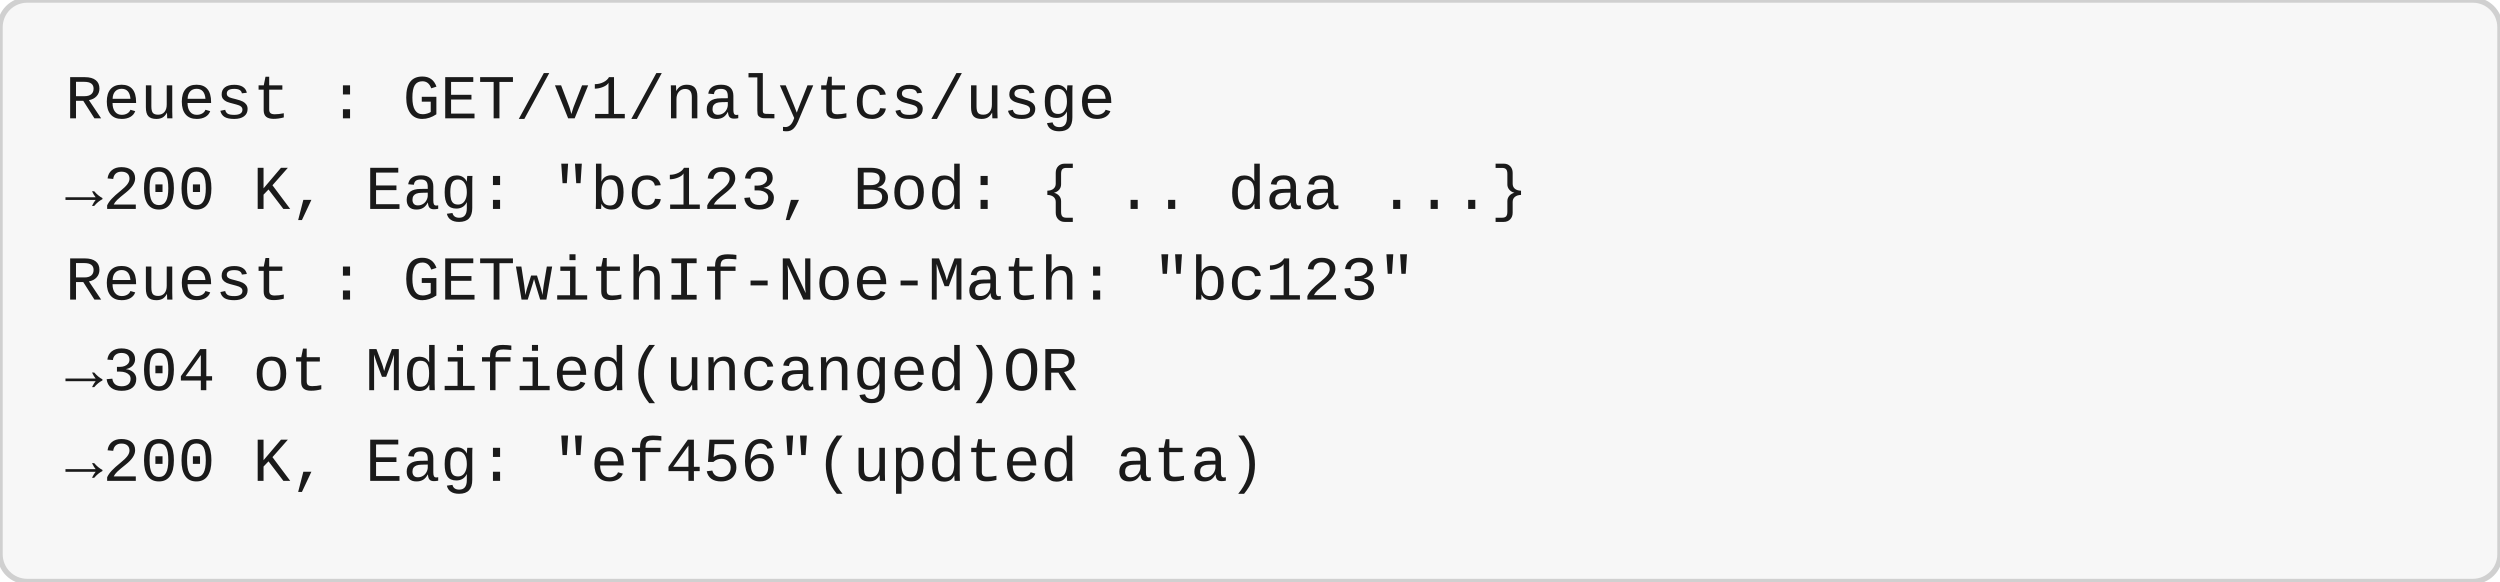
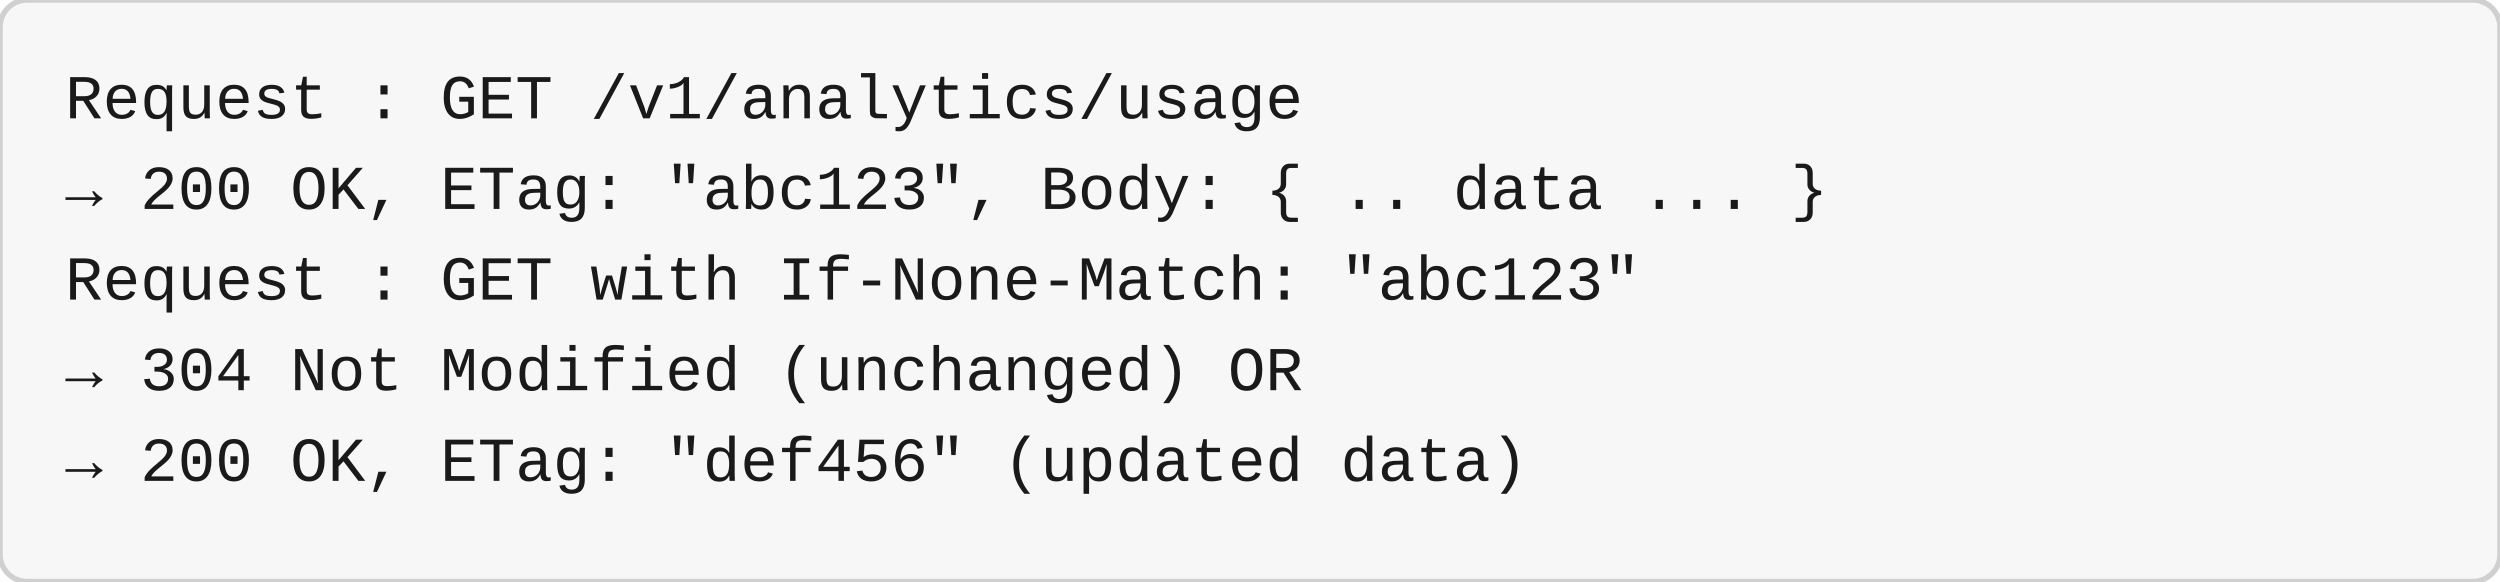
<svg xmlns="http://www.w3.org/2000/svg" viewBox="0 0 920 214" width="920" height="214">
  <rect width="920" height="214" rx="10" ry="10" fill="#f7f7f7" stroke="#d0d0d0" stroke-width="2" />
-   <text x="24" y="43.55" text-anchor="start" font-family="Consolas, 'Courier New', monospace" font-size="23.00" fill="#1a1a1a">Reuest : GET/v1/nalytcs/usge</text>
-   <text x="24" y="76.9" text-anchor="start" font-family="Consolas, 'Courier New', monospace" font-size="23.00" fill="#1a1a1a">  →200 K, Eag: "bc123, Bod: { .. daa ...}</text>
-   <text x="24" y="110.25" text-anchor="start" font-family="Consolas, 'Courier New', monospace" font-size="23.00" fill="#1a1a1a">Reuest : GETwithIf-Noe-Math: "bc123"</text>
-   <text x="24" y="143.6" text-anchor="start" font-family="Consolas, 'Courier New', monospace" font-size="23.00" fill="#1a1a1a">  →304 ot Mdified(uncanged)OR</text>
-   <text x="24" y="176.95" text-anchor="start" font-family="Consolas, 'Courier New', monospace" font-size="23.00" fill="#1a1a1a">  →200 K, Eag: "ef456"(updted ata)</text>
+   <text x="24" y="43.55" text-anchor="start" font-family="Consolas, 'Courier New', monospace" font-size="23.00" fill="#1a1a1a">Request : GET /v1/analytics/usage</text>
+   <text x="24" y="76.9" text-anchor="start" font-family="Consolas, 'Courier New', monospace" font-size="23.00" fill="#1a1a1a">  → 200 OK, ETag: "abc123", Body: { .. data ... }</text>
+   <text x="24" y="110.25" text-anchor="start" font-family="Consolas, 'Courier New', monospace" font-size="23.00" fill="#1a1a1a">Request : GET with If-None-Match: "abc123"</text>
+   <text x="24" y="143.6" text-anchor="start" font-family="Consolas, 'Courier New', monospace" font-size="23.00" fill="#1a1a1a">  → 304 Not Modified (unchanged) OR</text>
+   <text x="24" y="176.95" text-anchor="start" font-family="Consolas, 'Courier New', monospace" font-size="23.00" fill="#1a1a1a">  → 200 OK, ETag: "def456" (updated data)</text>
</svg>
